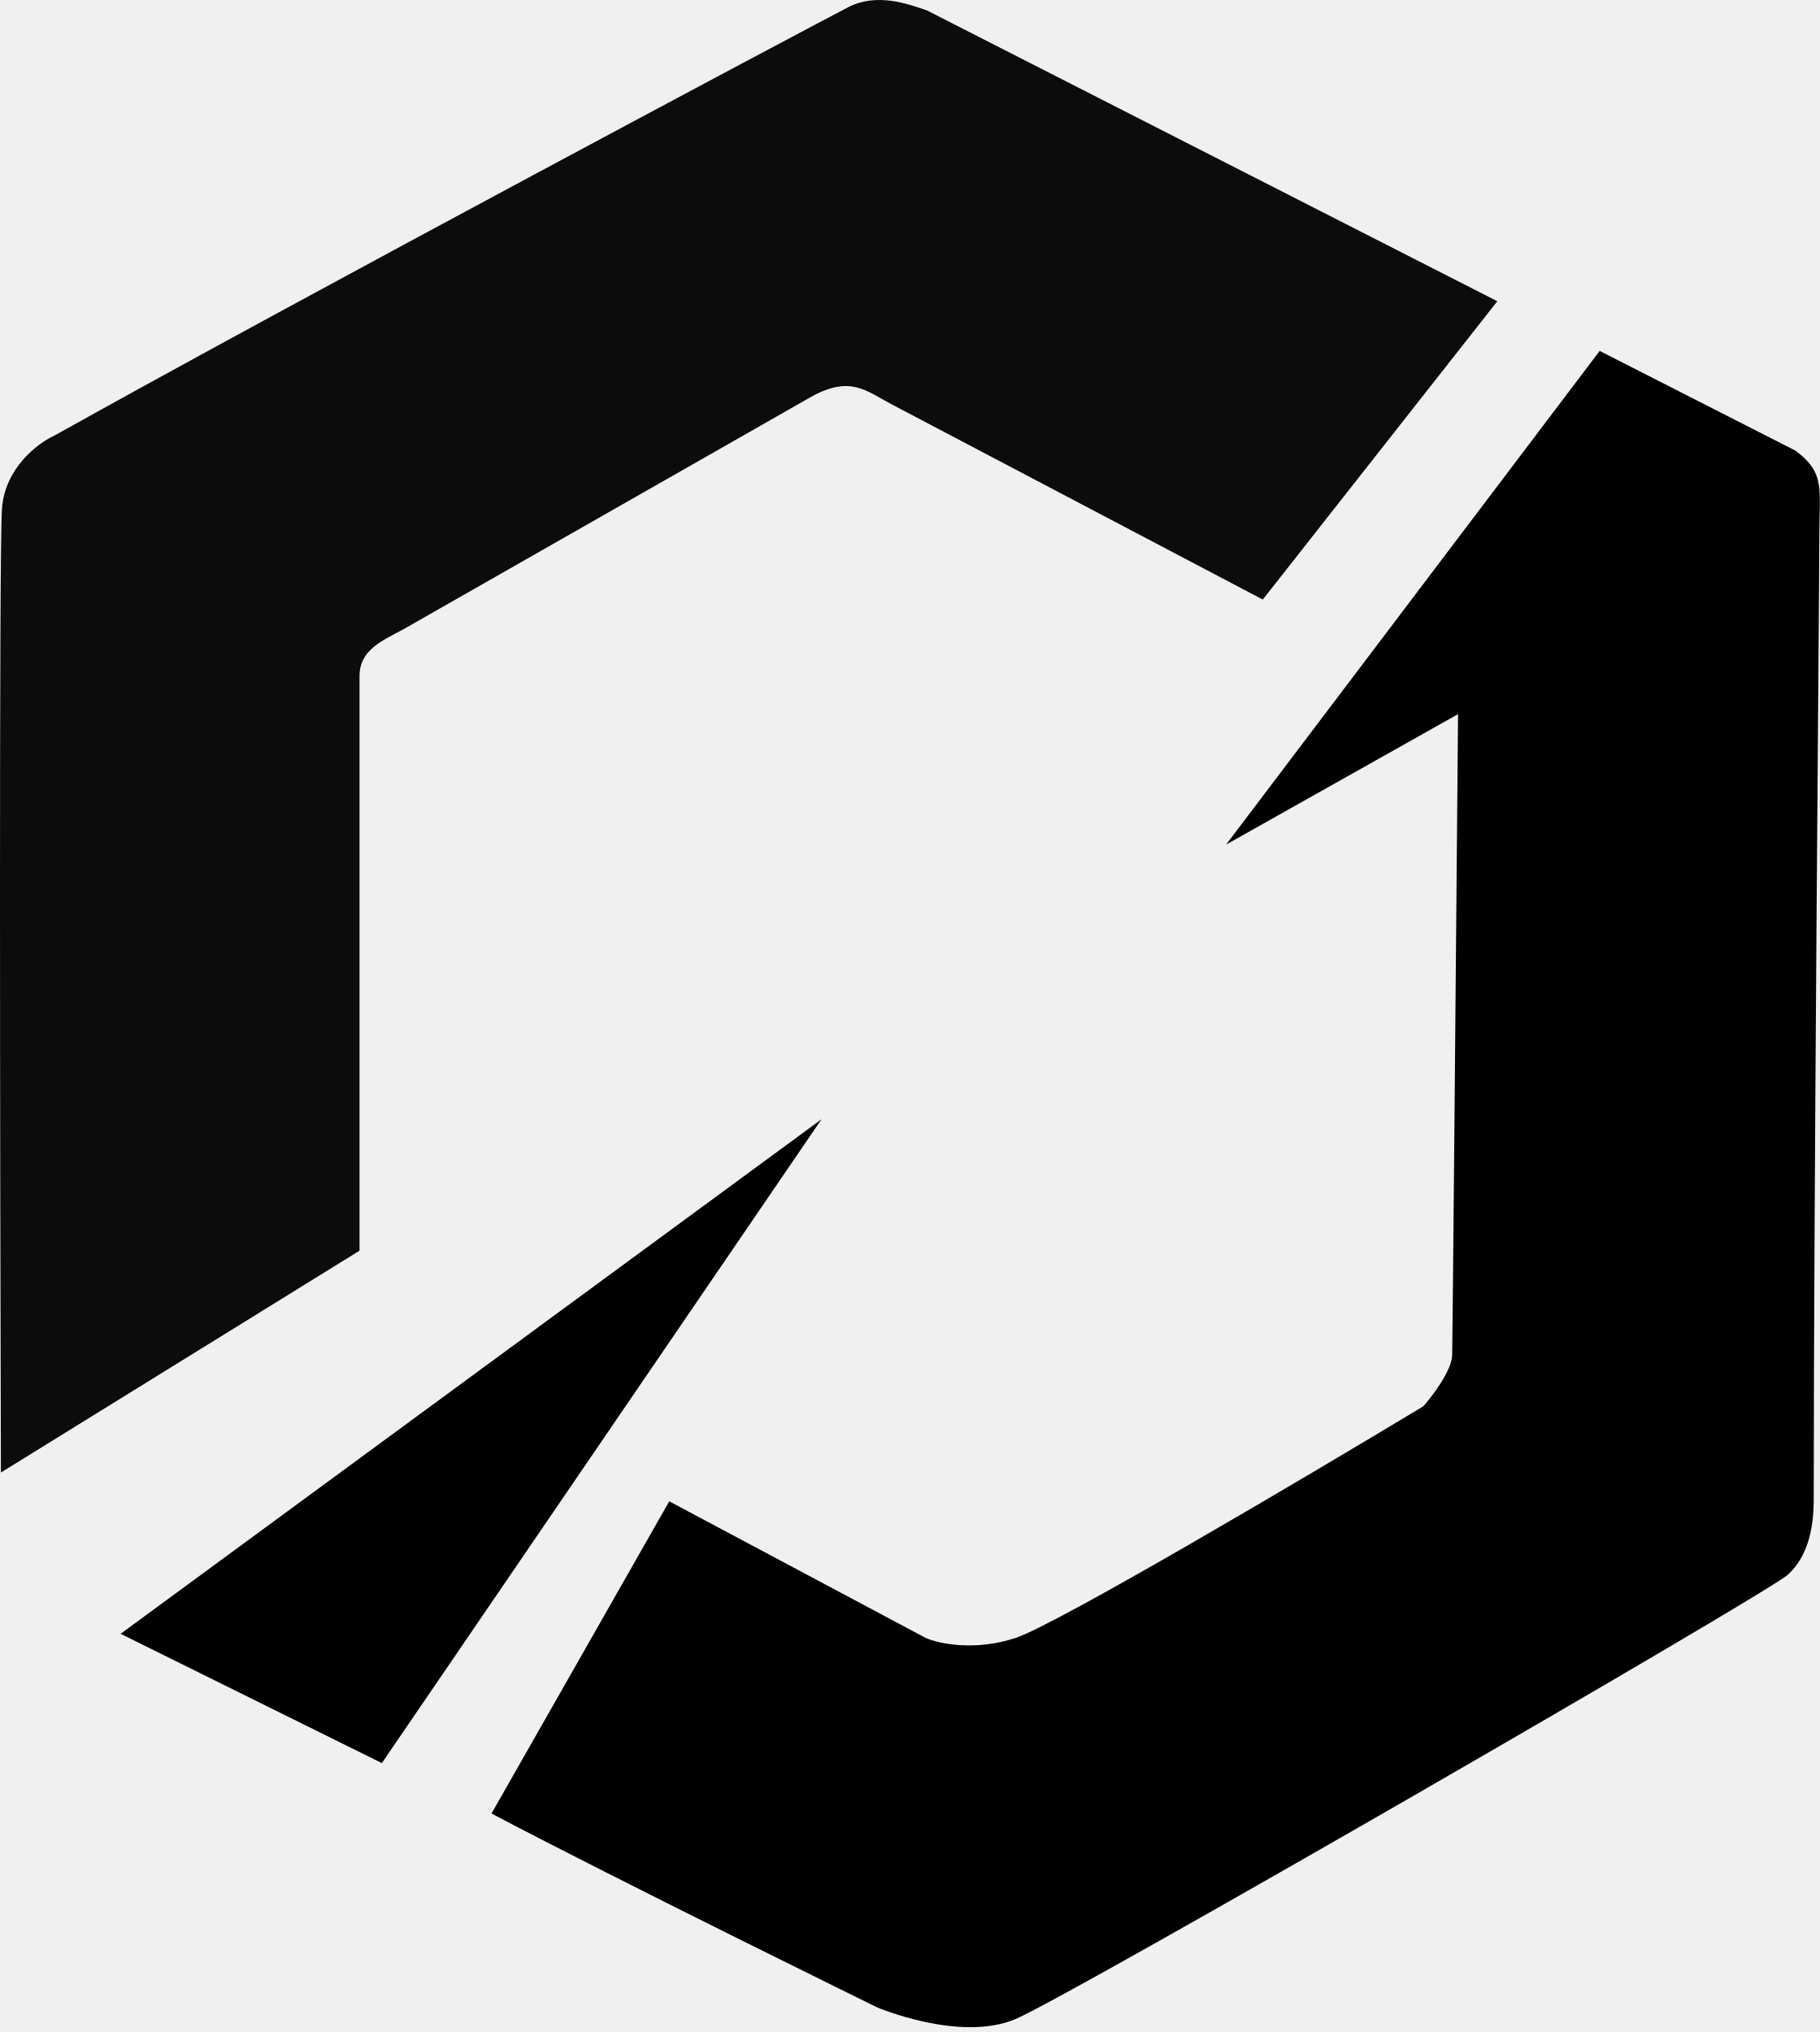
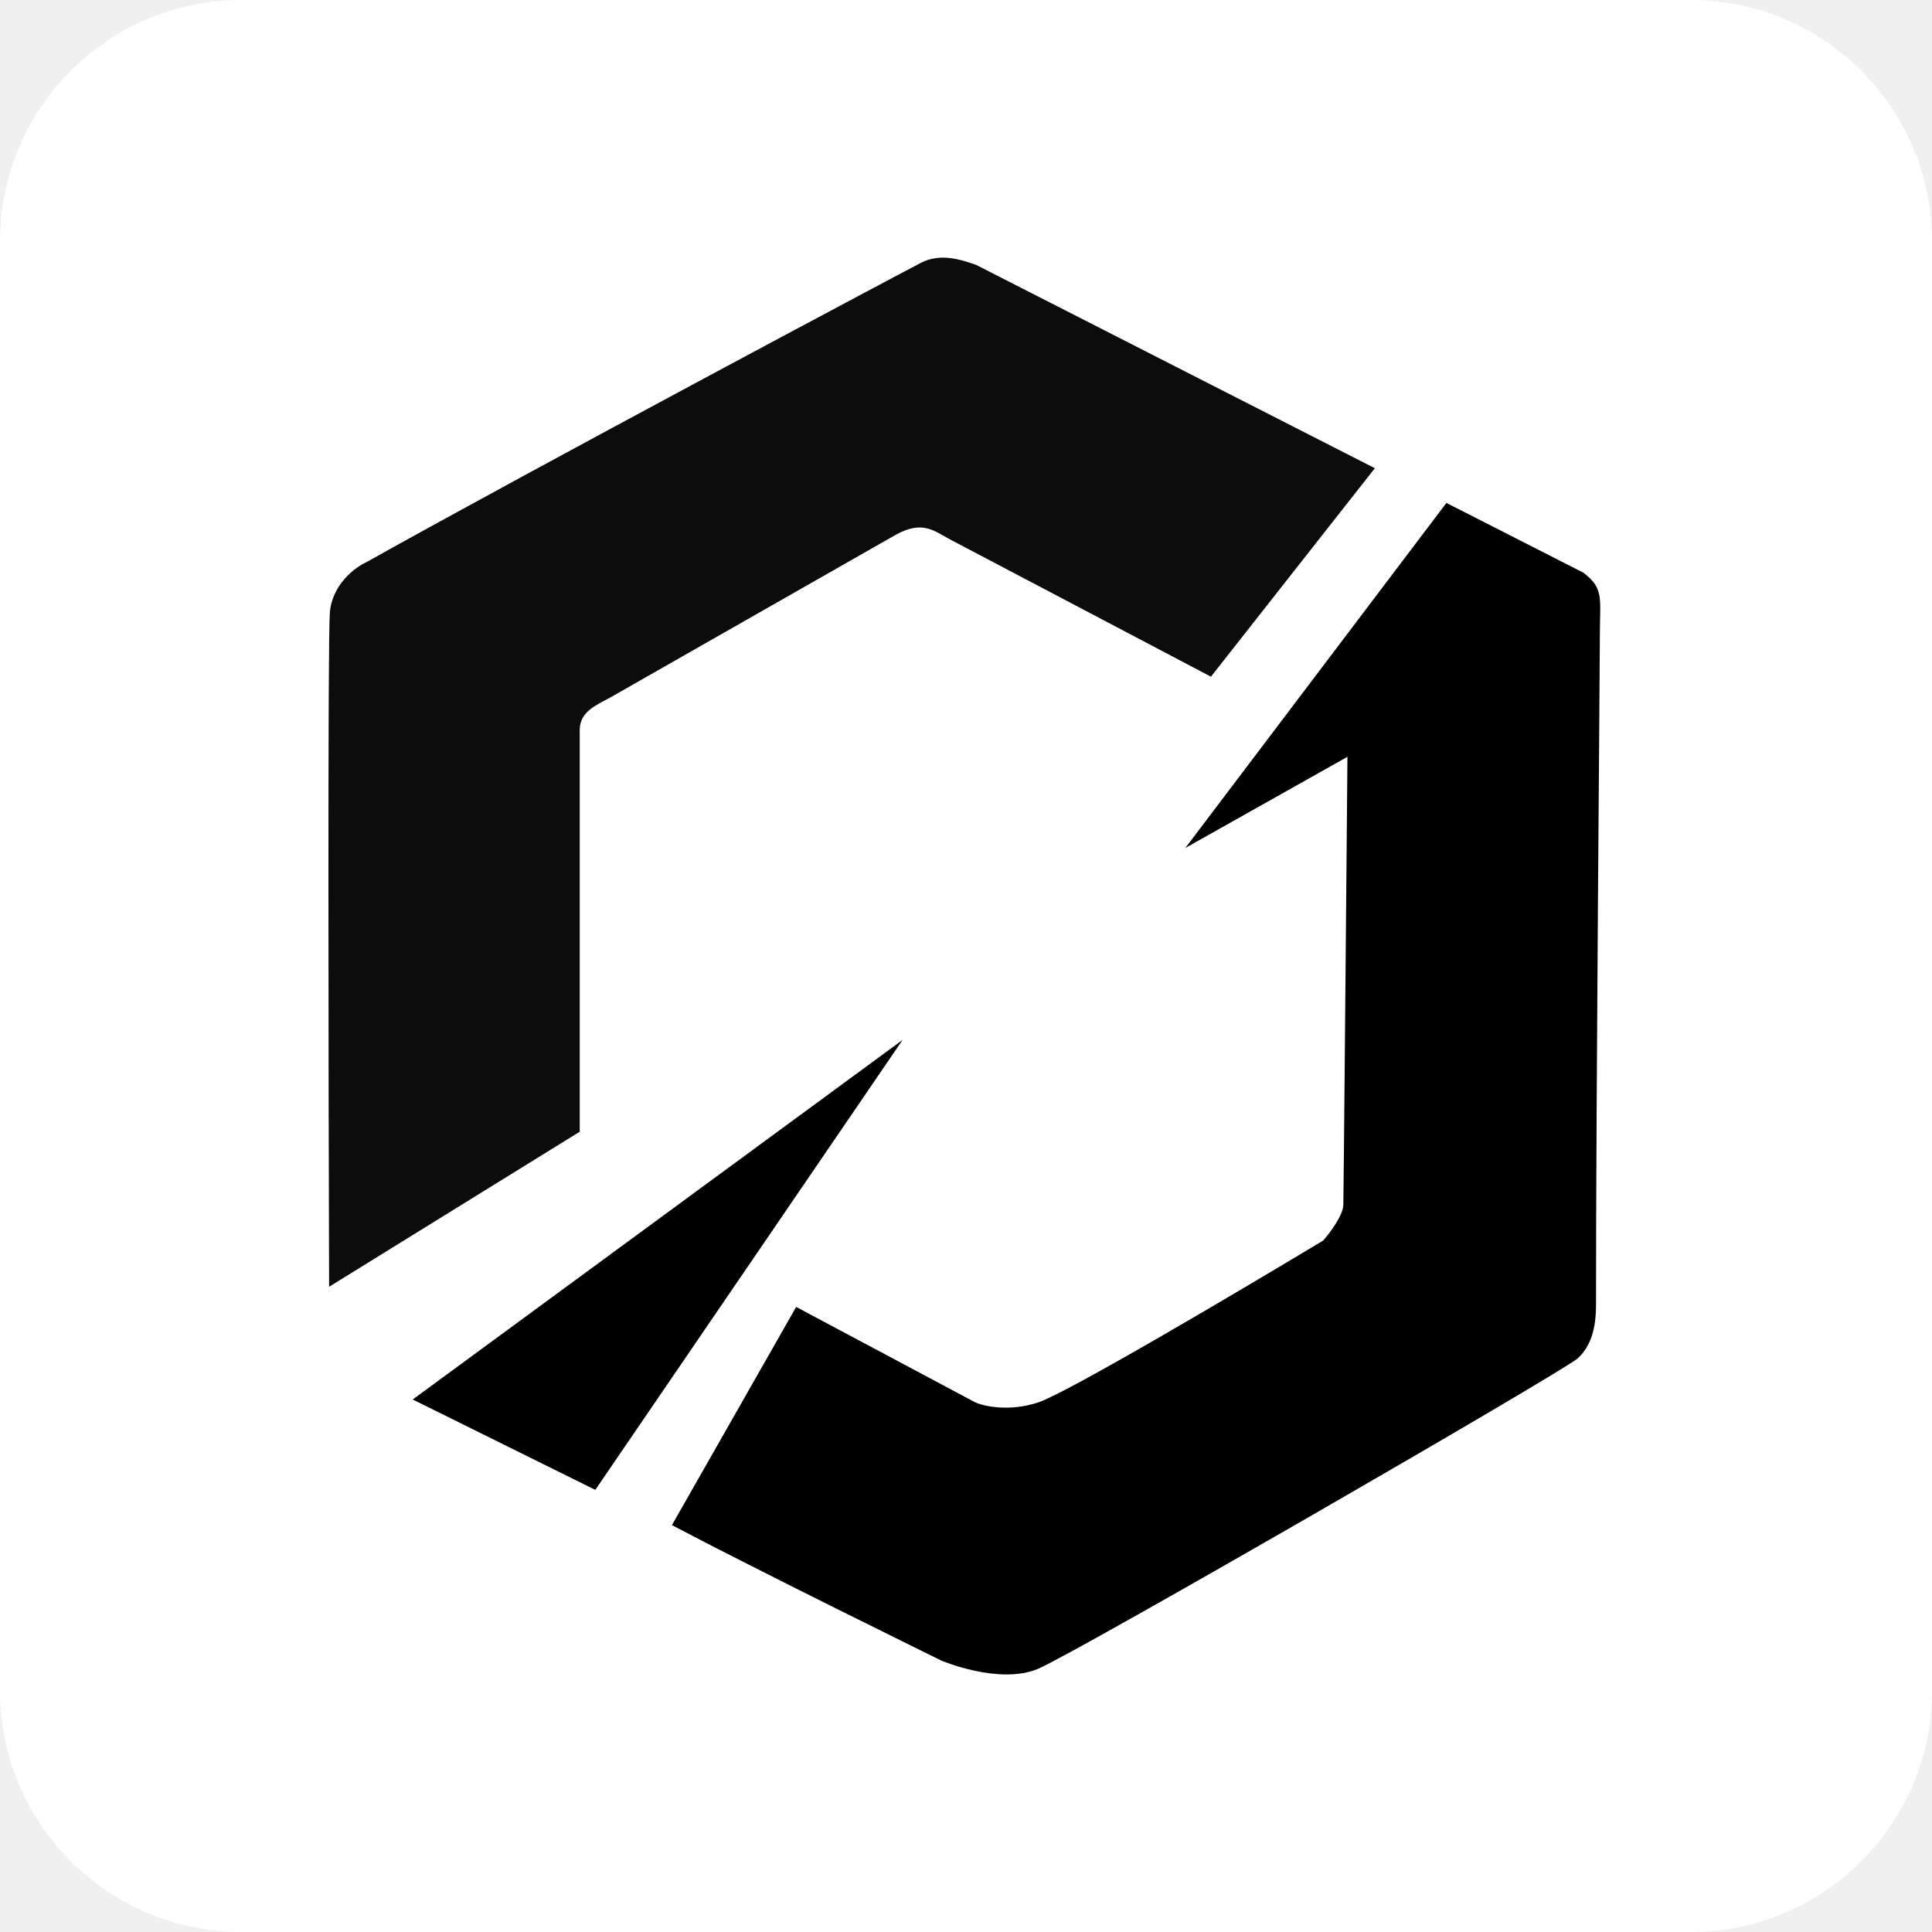
- <svg xmlns="http://www.w3.org/2000/svg" width="180" height="201" viewBox="0 0 180 201" fill="none">
-   <path d="M35.562 123.715L0.091 145.658C0.003 115.53 -0.099 54.276 0.197 50.284C0.493 46.293 3.737 43.845 5.322 43.119C30.017 29.32 80.619 2.396 83.897 0.713C86.713 -0.732 89.725 0.357 91.68 1.029L148.1 29.798L124.902 59.307L88.178 39.988C85.683 38.672 84.123 37.11 80.266 39.233L39.934 62.226C37.82 63.372 35.562 64.272 35.562 66.873V123.715Z" fill="#0C0C0D" />
-   <path d="M37.769 174.402L11.929 161.611L81.257 110.713L37.769 174.402Z" fill="black" />
-   <path d="M66.195 148.507L48.614 179.39C61.212 186.028 86.757 198.564 86.757 198.564C86.757 198.564 94.948 202.053 100.448 199.718C105.947 197.382 174.807 157.612 176.829 155.772C179.397 153.437 179.397 149.616 179.397 147.918C179.397 118.421 179.948 58.126 179.948 53.121C179.948 48.298 180.559 46.812 177.6 44.583L158.223 34.711L121.274 83.544L144.215 70.641C144.039 91.146 143.676 132.534 143.634 134.046C143.591 135.559 141.713 138.051 140.779 139.108C129.027 146.19 104.507 160.688 100.448 162.023C96.388 163.358 92.836 162.579 91.567 162.023L66.195 148.507Z" fill="black" />
+ <svg xmlns="http://www.w3.org/2000/svg" width="32" height="32" viewBox="0 0 32 32" fill="none">
+   <rect width="32" height="32" rx="4" fill="white" />
+   <path d="M9.602 18.745L5.451 21.313C5.44 17.788 5.428 10.619 5.463 10.152C5.498 9.685 5.877 9.399 6.063 9.314C8.953 7.699 14.875 4.548 15.258 4.351C15.588 4.182 15.94 4.309 16.169 4.388L22.772 7.755L20.057 11.208L15.759 8.947C15.467 8.793 15.285 8.61 14.834 8.859L10.113 11.55C9.866 11.684 9.602 11.789 9.602 12.094V18.745Z" fill="#0C0C0D" />
+   <path d="M9.86 24.677L6.836 23.18L14.95 17.224L9.86 24.677Z" fill="black" />
+   <path d="M13.187 21.647L11.129 25.261C12.604 26.038 15.593 27.505 15.593 27.505C15.593 27.505 16.552 27.913 17.195 27.64C17.839 27.367 25.898 22.713 26.134 22.497C26.435 22.224 26.435 21.777 26.435 21.578C26.435 18.126 26.499 11.07 26.499 10.485C26.499 9.92 26.571 9.746 26.225 9.485L23.957 8.33L19.633 14.045L22.318 12.535C22.297 14.934 22.255 19.778 22.25 19.955C22.245 20.132 22.025 20.424 21.916 20.547C20.54 21.376 17.671 23.073 17.195 23.229C16.72 23.385 16.305 23.294 16.156 23.229L13.187 21.647Z" fill="black" />
</svg>
